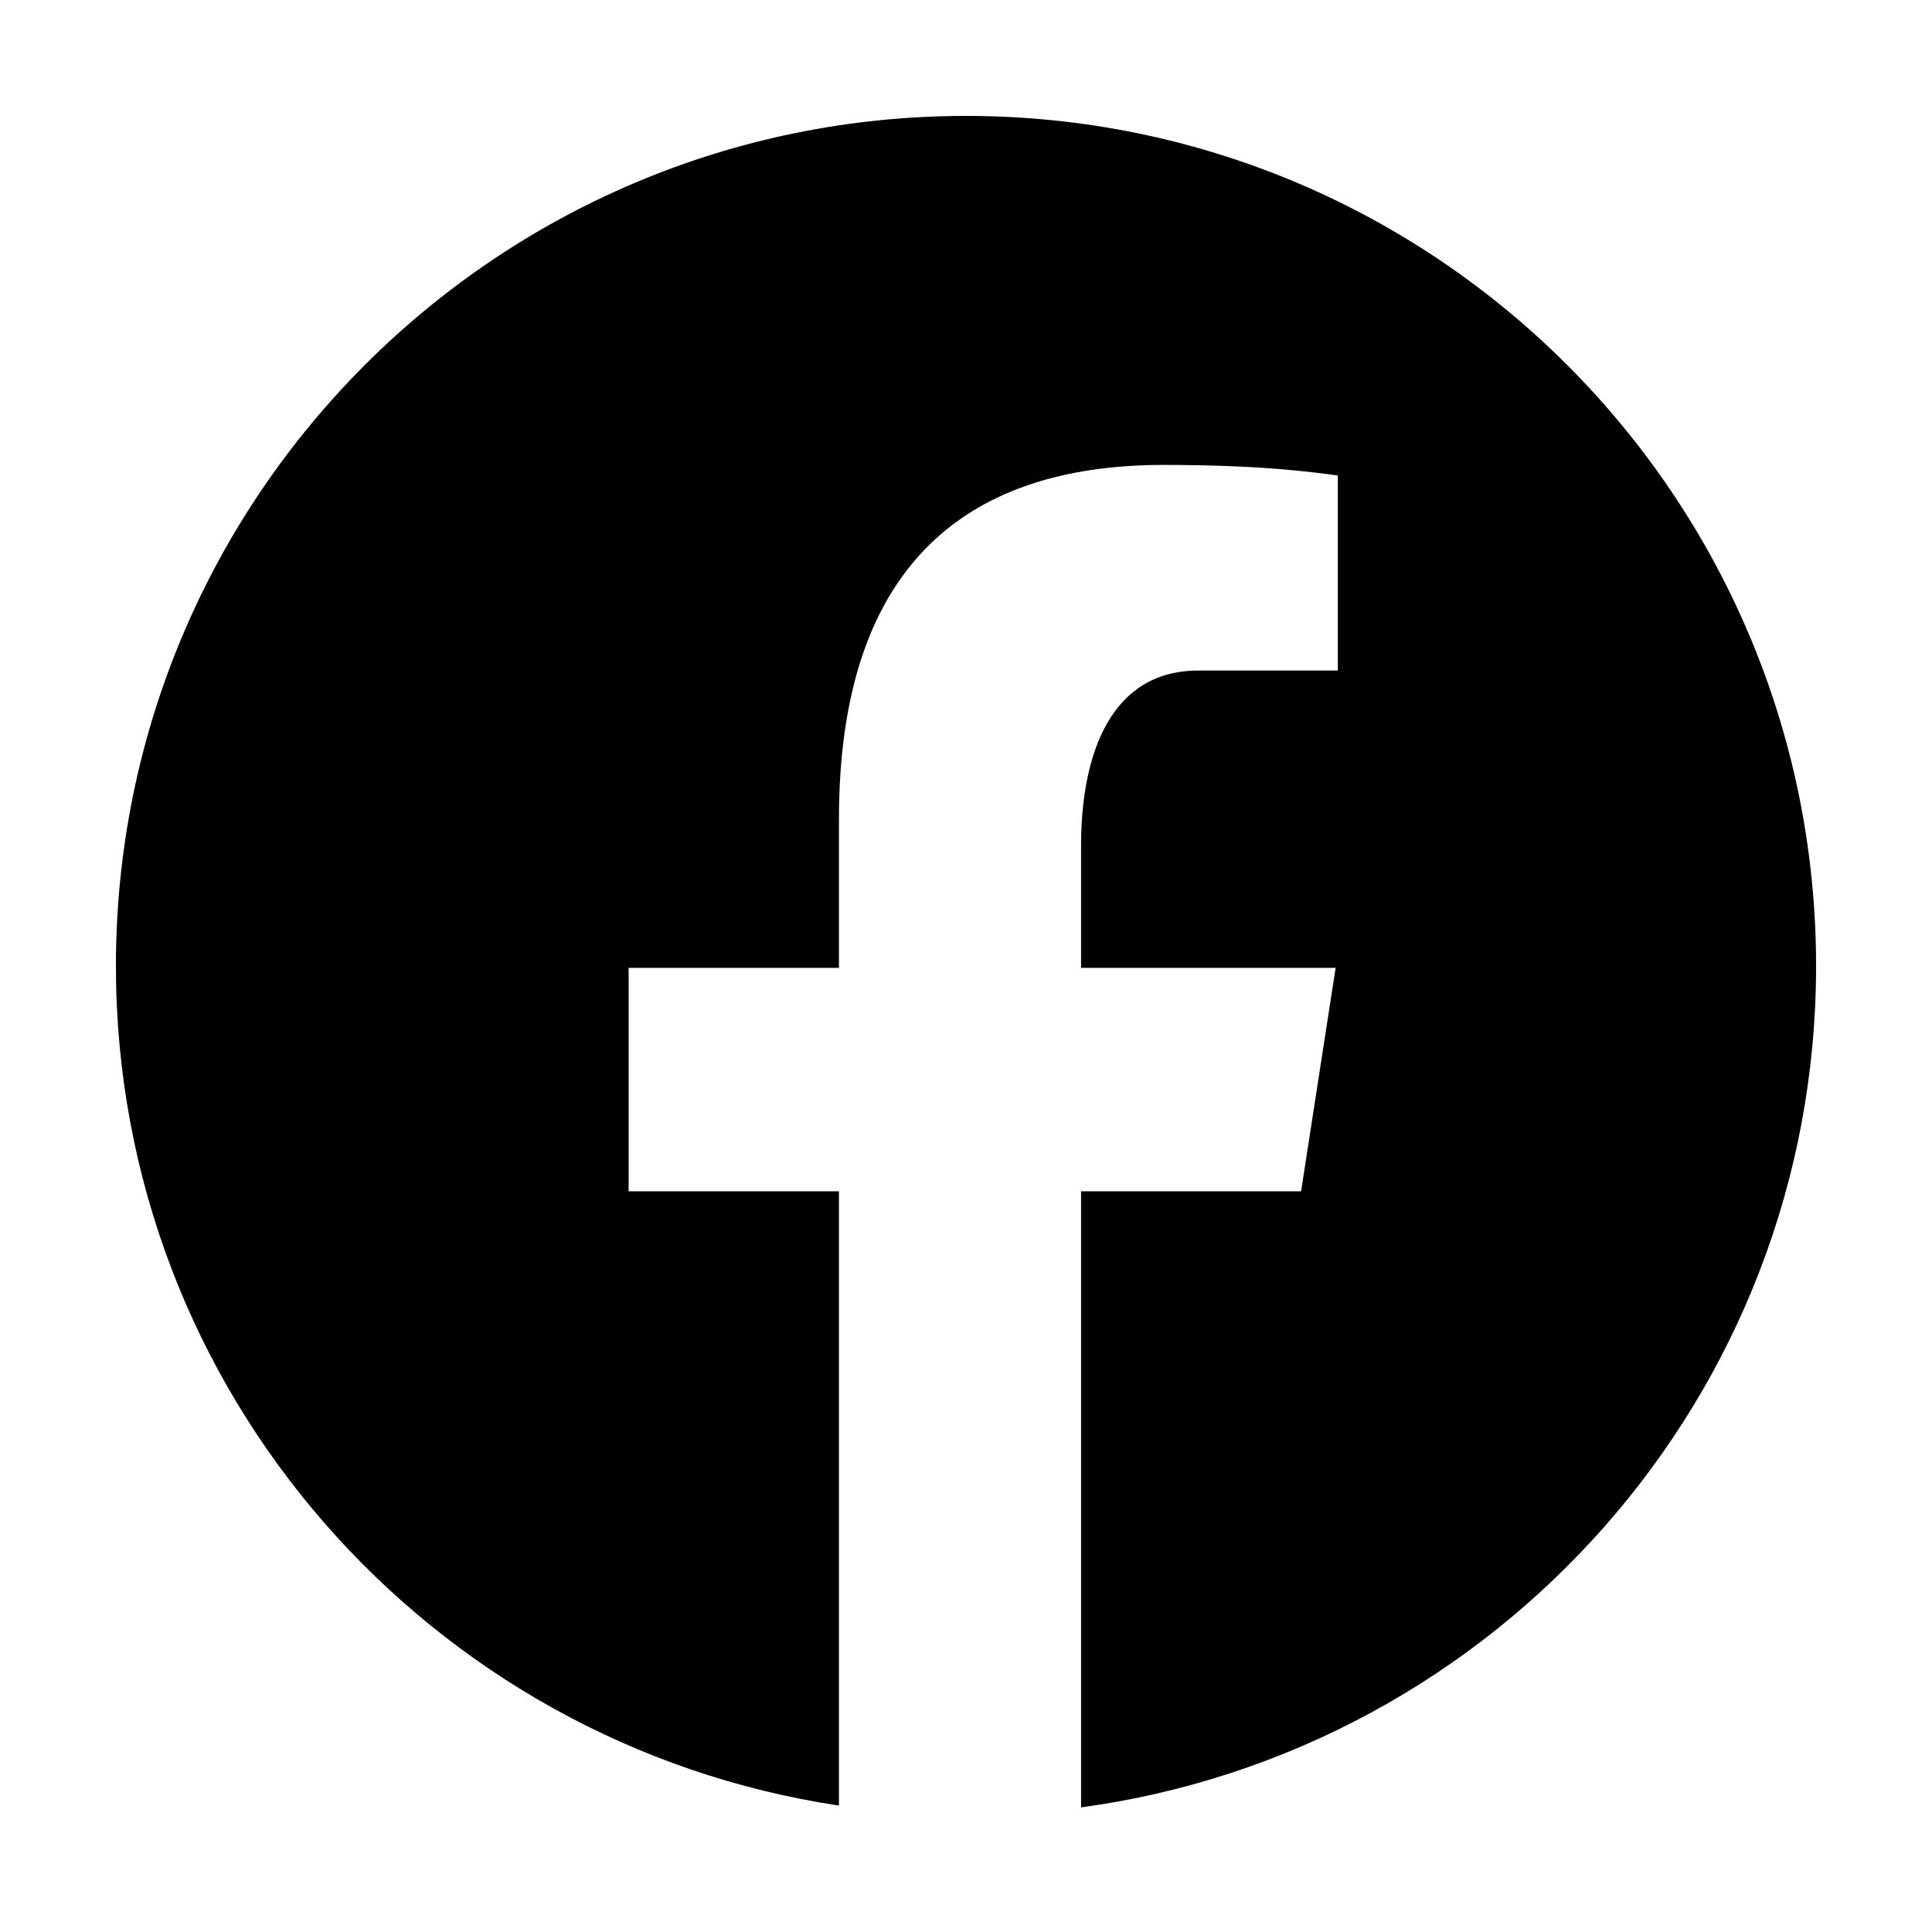
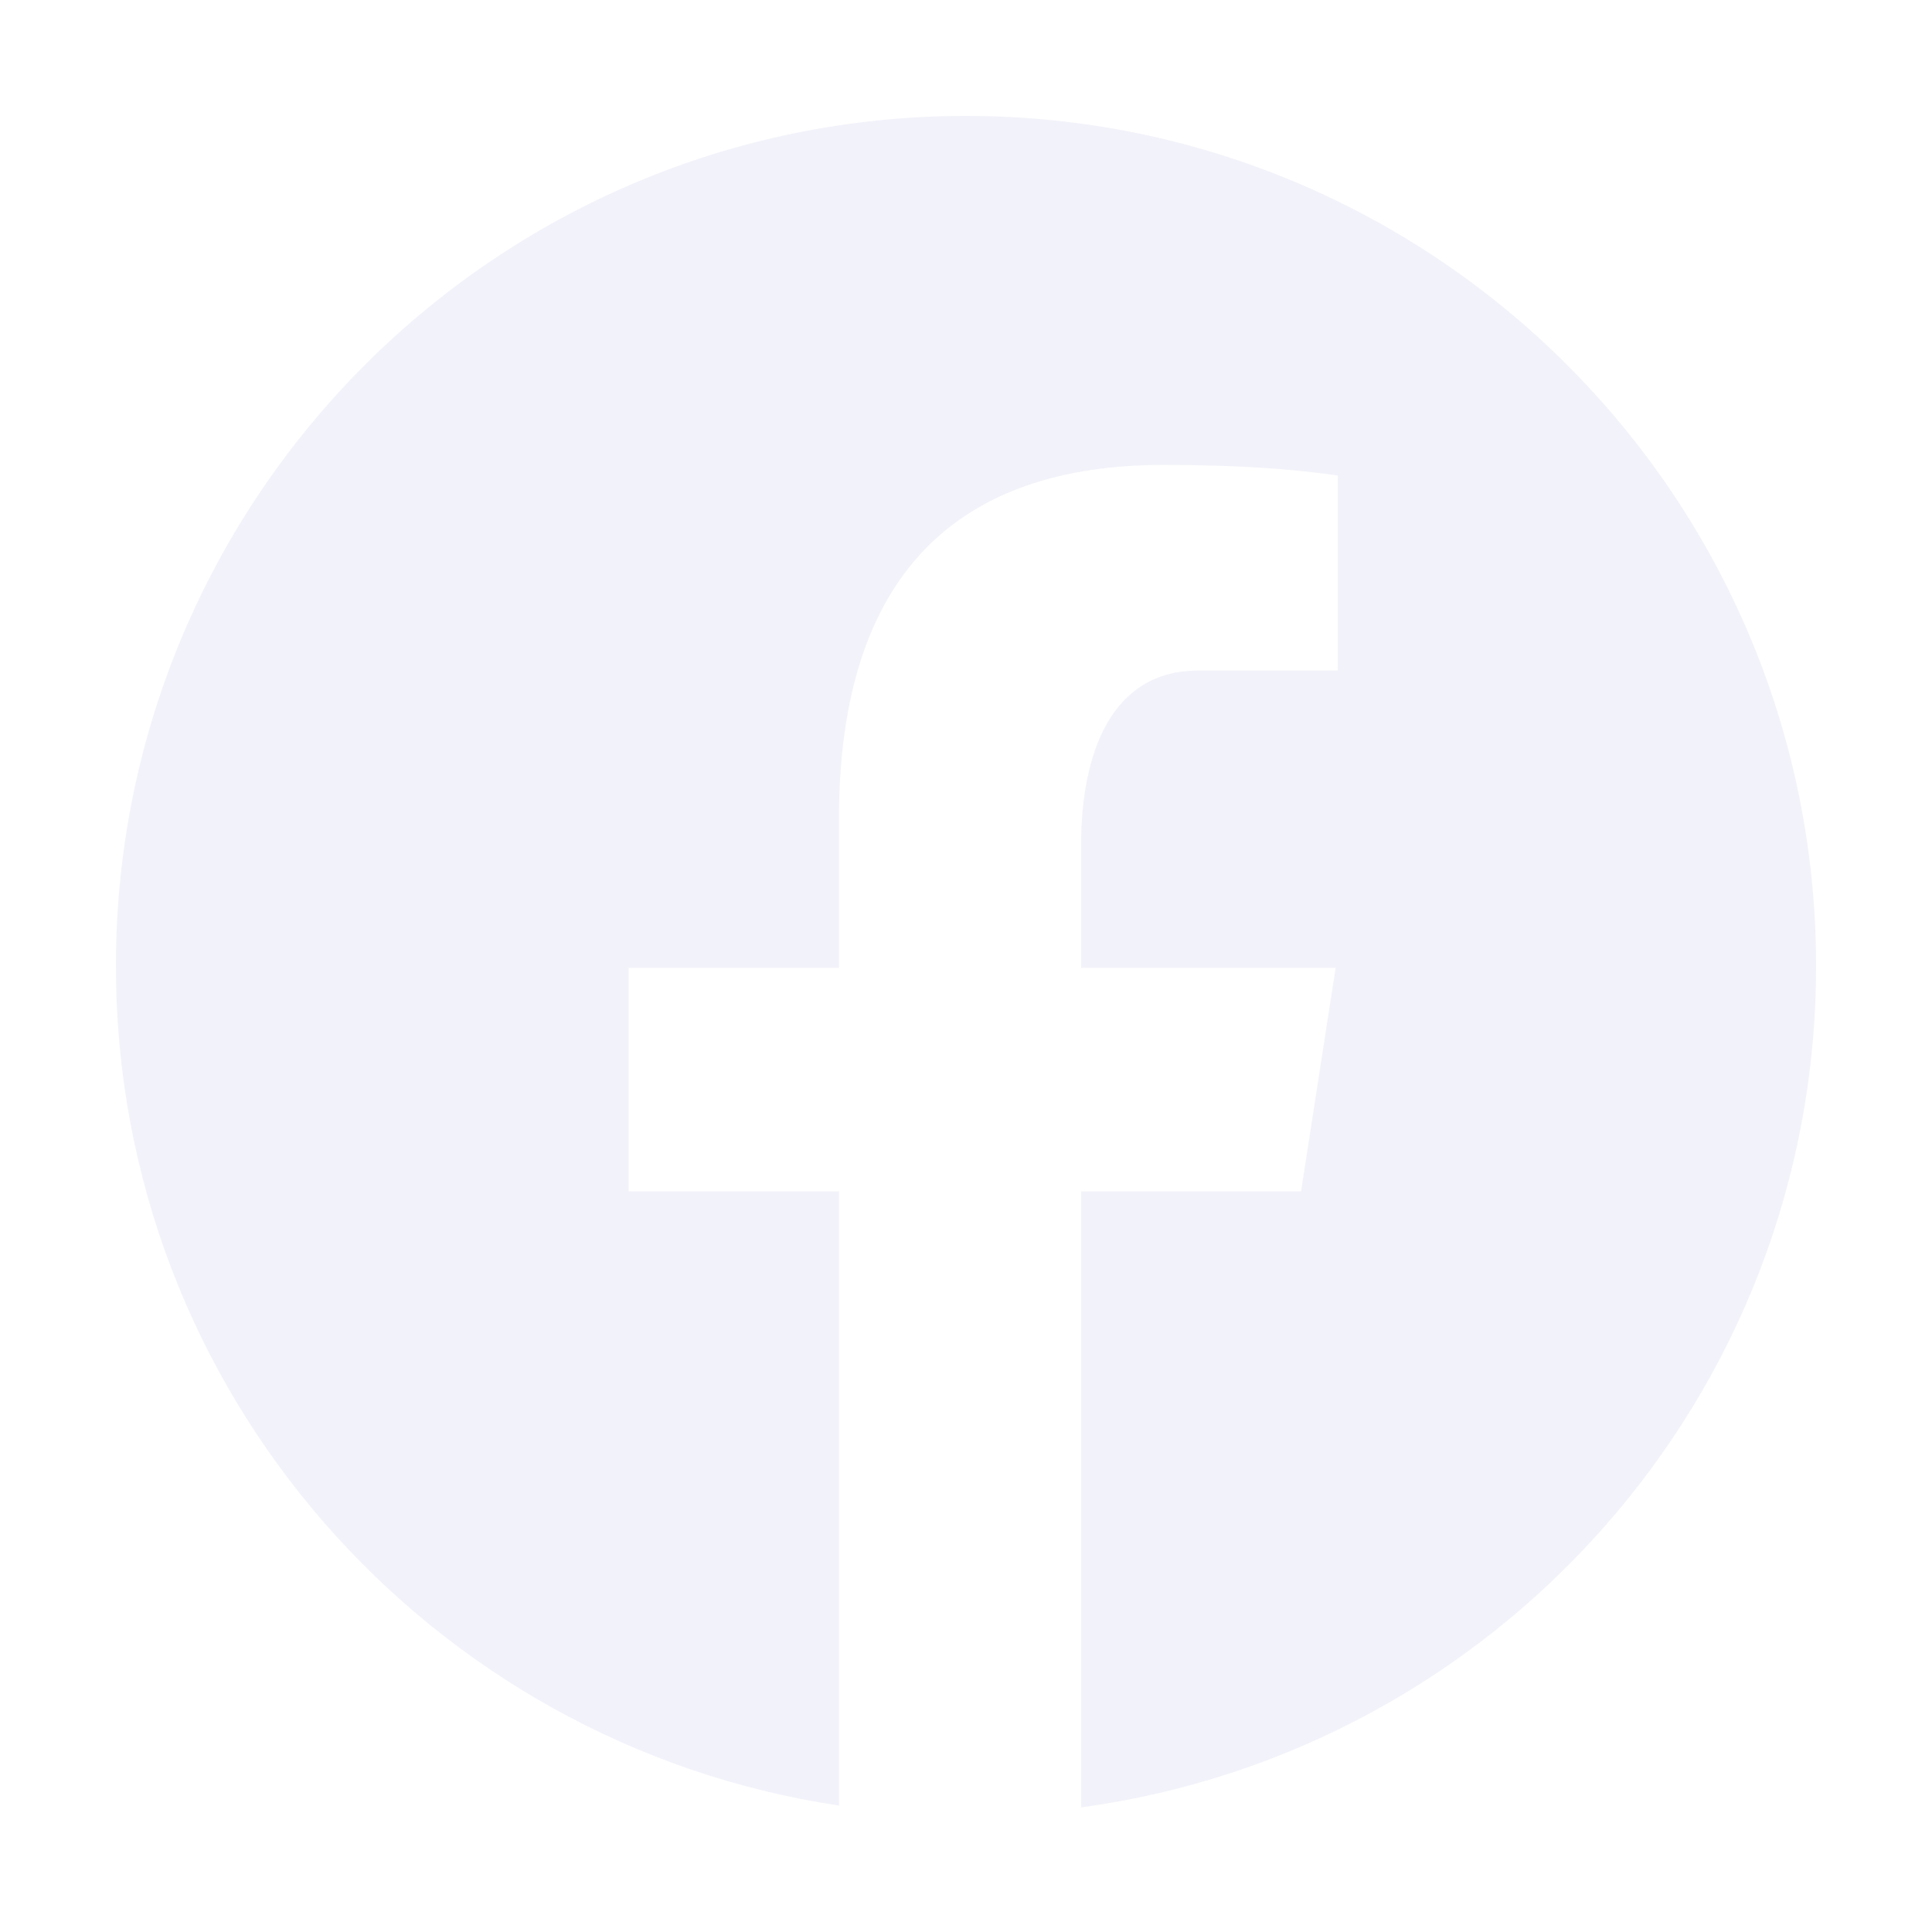
<svg xmlns="http://www.w3.org/2000/svg" viewBox="0 0 50 50" width="250px" height="250px">
-   <path d="M25,3C12.85,3,3,12.85,3,25c0,11.03,8.125,20.137,18.712,21.728V30.831h-5.443v-5.783h5.443v-3.848 c0-6.371,3.104-9.168,8.399-9.168c2.536,0,3.877,0.188,4.512,0.274v5.048h-3.612c-2.248,0-3.033,2.131-3.033,4.533v3.161h6.588 l-0.894,5.783h-5.694v15.944C38.716,45.318,47,36.137,47,25C47,12.85,37.15,3,25,3z" />
+   <path fill="#f2f2fa" d="M25,3C12.85,3,3,12.85,3,25c0,11.03,8.125,20.137,18.712,21.728V30.831h-5.443v-5.783h5.443v-3.848 c0-6.371,3.104-9.168,8.399-9.168c2.536,0,3.877,0.188,4.512,0.274v5.048h-3.612c-2.248,0-3.033,2.131-3.033,4.533v3.161h6.588 l-0.894,5.783h-5.694v15.944C38.716,45.318,47,36.137,47,25C47,12.85,37.15,3,25,3z" />
</svg>
